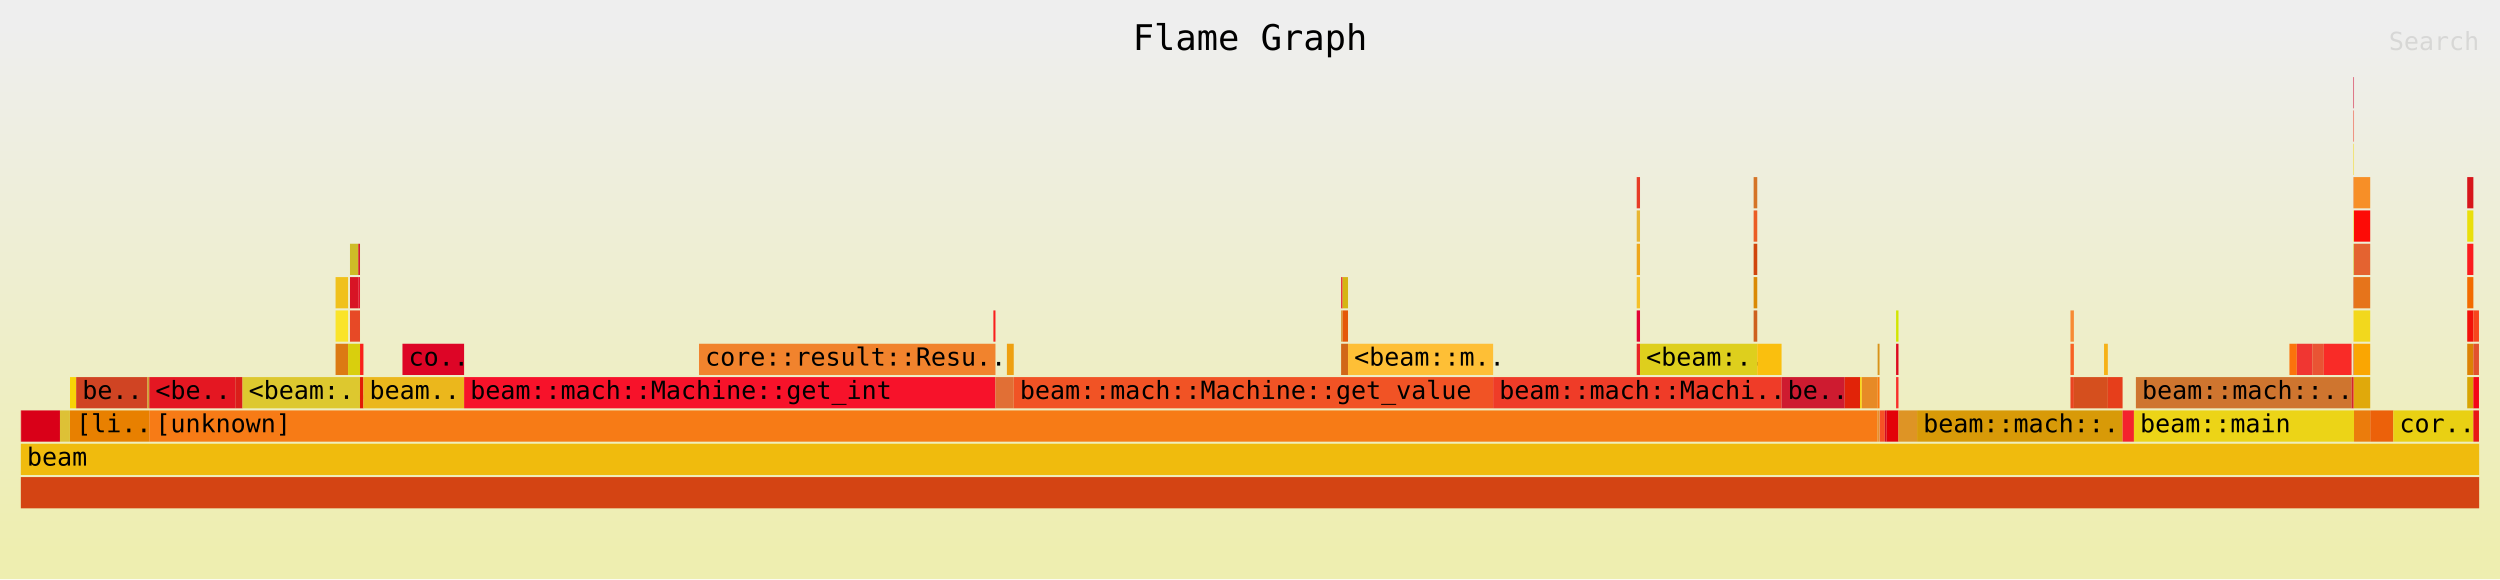
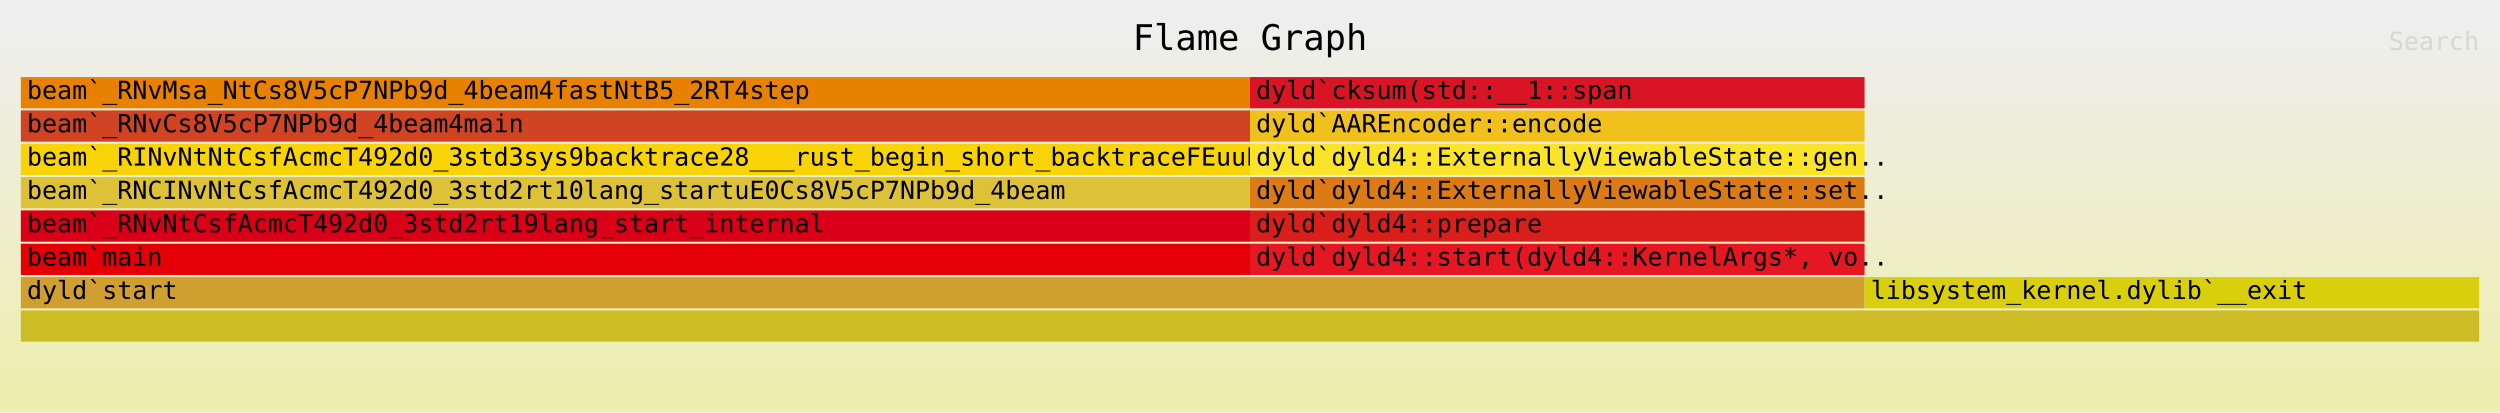
- <svg xmlns="http://www.w3.org/2000/svg" xmlns:ns1="http://github.com/jonhoo/inferno" version="1.1" width="1200" height="278" viewBox="0 0 1200 278">
+ <svg xmlns="http://www.w3.org/2000/svg" xmlns:ns1="http://github.com/jonhoo/inferno" version="1.1" width="1200" height="198" viewBox="0 0 1200 198">
  <defs>
    <linearGradient id="background" y1="0" y2="1" x1="0" x2="0">
      <stop stop-color="#eeeeee" offset="5%" />
      <stop stop-color="#eeeeb0" offset="95%" />
    </linearGradient>
  </defs>
  <style type="text/css">
text { font-family:monospace; font-size:12px }
#title { text-anchor:middle; font-size:17px; }
#matched { text-anchor:end; }
#search { text-anchor:end; opacity:0.1; cursor:pointer; }
#search:hover, #search.show { opacity:1; }
#subtitle { text-anchor:middle; font-color:rgb(160,160,160); }
#unzoom { cursor:pointer; }
#frames &gt; *:hover { stroke:black; stroke-width:0.5; cursor:pointer; }
.hide { display:none; }
.parent { opacity:0.5; }
</style>
-   <rect x="0" y="0" width="100%" height="278" fill="url(#background)" />
+   <rect x="0" y="0" width="100%" height="198" fill="url(#background)" />
  <text id="title" fill="rgb(0,0,0)" x="50%" y="24.00">Flame Graph</text>
-   <text id="details" fill="rgb(0,0,0)" x="10" y="261.00"> </text>
+   <text id="details" fill="rgb(0,0,0)" x="10" y="181.00"> </text>
  <text id="unzoom" class="hide" fill="rgb(0,0,0)" x="10" y="24.00">Reset Zoom</text>
  <text id="search" fill="rgb(0,0,0)" x="1190" y="24.00">Search</text>
-   <text id="matched" fill="rgb(0,0,0)" x="1190" y="261.00"> </text>
-   <svg id="frames" x="10" width="1180" total_samples="6112068632">
+   <text id="matched" fill="rgb(0,0,0)" x="1190" y="181.00"> </text>
+   <svg id="frames" x="10" width="1180" total_samples="4">
    <g>
-       <rect x="0%" y="197" width="0.013%" height="15" fill="rgb(227,0,7)" ns1:x="0" ns1:w="789489" />
-       <text x="0.25%" y="207.50" />
+       <rect x="0%" y="117" width="50%" height="15" fill="rgb(227,0,7)" ns1:x="0" ns1:w="2" />
+       <text x="0.25%" y="127.50">beam`main</text>
    </g>
    <g>
-       <rect x="0.013%" y="197" width="1.579%" height="15" fill="rgb(217,0,24)" ns1:x="796711" ns1:w="96533704" />
-       <text x="0.263%" y="207.50" />
+       <rect x="0%" y="101" width="50%" height="15" fill="rgb(217,0,24)" ns1:x="0" ns1:w="2" />
+       <text x="0.25%" y="111.50">beam`_RNvNtCsfAcmcT492d0_3std2rt19lang_start_internal</text>
    </g>
    <g>
-       <rect x="1.592%" y="197" width="0.405%" height="15" fill="rgb(221,193,54)" ns1:x="97330415" ns1:w="24771512" />
-       <text x="1.842%" y="207.50" />
+       <rect x="0%" y="85" width="50%" height="15" fill="rgb(221,193,54)" ns1:x="0" ns1:w="2" />
+       <text x="0.25%" y="95.50">beam`_RNCINvNtCsfAcmcT492d0_3std2rt10lang_startuE0Cs8V5cP7NPb9d_4beam</text>
    </g>
    <g>
-       <rect x="2%" y="181" width="0.252%" height="15" fill="rgb(248,212,6)" ns1:x="122233417" ns1:w="15375970" />
-       <text x="2.25%" y="191.50" />
+       <rect x="0%" y="69" width="50%" height="15" fill="rgb(248,212,6)" ns1:x="0" ns1:w="2" />
+       <text x="0.25%" y="79.50">beam`_RINvNtNtCsfAcmcT492d0_3std3sys9backtrace28___rust_begin_short_backtraceFEuuE..</text>
    </g>
    <g>
-       <rect x="2.251%" y="181" width="2.898%" height="15" fill="rgb(208,68,35)" ns1:x="137609387" ns1:w="177149467" />
-       <text x="2.501%" y="191.50">be..</text>
+       <rect x="0%" y="53" width="50%" height="15" fill="rgb(208,68,35)" ns1:x="0" ns1:w="2" />
+       <text x="0.25%" y="63.50">beam`_RNvCs8V5cP7NPb9d_4beam4main</text>
    </g>
    <g>
-       <rect x="2%" y="197" width="3.225%" height="15" fill="rgb(232,128,0)" ns1:x="122233417" ns1:w="197090355" />
-       <text x="2.25%" y="207.50">[li..</text>
+       <rect x="0%" y="37" width="50%" height="15" fill="rgb(232,128,0)" ns1:x="0" ns1:w="2" />
+       <text x="0.25%" y="47.50">beam`_RNvMsa_NtCs8V5cP7NPb9d_4beam4fastNtB5_2RT4step</text>
    </g>
    <g>
-       <rect x="5.15%" y="181" width="0.075%" height="15" fill="rgb(207,160,47)" ns1:x="314758854" ns1:w="4564918" />
-       <text x="5.4%" y="191.50" />
+       <rect x="0%" y="133" width="75%" height="15" fill="rgb(207,160,47)" ns1:x="0" ns1:w="3" />
+       <text x="0.25%" y="143.50">dyld`start</text>
    </g>
    <g>
-       <rect x="5.224%" y="181" width="3.497%" height="15" fill="rgb(228,23,34)" ns1:x="319323772" ns1:w="213760199" />
-       <text x="5.474%" y="191.50">&lt;be..</text>
+       <rect x="50%" y="117" width="25%" height="15" fill="rgb(228,23,34)" ns1:x="2" ns1:w="1" />
+       <text x="50.25%" y="127.50">dyld`dyld4::start(dyld4::KernelArgs*, vo..</text>
    </g>
    <g>
-       <rect x="8.722%" y="181" width="0.296%" height="15" fill="rgb(218,30,26)" ns1:x="533083971" ns1:w="18091860" />
-       <text x="8.972%" y="191.50" />
+       <rect x="50%" y="101" width="25%" height="15" fill="rgb(218,30,26)" ns1:x="2" ns1:w="1" />
+       <text x="50.25%" y="111.50">dyld`dyld4::prepare</text>
    </g>
    <g>
-       <rect x="12.803%" y="165" width="0.509%" height="15" fill="rgb(220,122,19)" ns1:x="782504040" ns1:w="31092555" />
-       <text x="13.053%" y="175.50" />
+       <rect x="50%" y="85" width="25%" height="15" fill="rgb(220,122,19)" ns1:x="2" ns1:w="1" />
+       <text x="50.25%" y="95.50">dyld`dyld4::ExternallyViewableState::set..</text>
    </g>
    <g>
-       <rect x="12.803%" y="149" width="0.509%" height="15" fill="rgb(250,228,42)" ns1:x="782504040" ns1:w="31092555" />
-       <text x="13.053%" y="159.50" />
+       <rect x="50%" y="69" width="25%" height="15" fill="rgb(250,228,42)" ns1:x="2" ns1:w="1" />
+       <text x="50.25%" y="79.50">dyld`dyld4::ExternallyViewableState::gen..</text>
    </g>
    <g>
-       <rect x="12.803%" y="133" width="0.509%" height="15" fill="rgb(240,193,28)" ns1:x="782504040" ns1:w="31092555" />
-       <text x="13.053%" y="143.50" />
+       <rect x="50%" y="53" width="25%" height="15" fill="rgb(240,193,28)" ns1:x="2" ns1:w="1" />
+       <text x="50.25%" y="63.50">dyld`AAREncoder::encode</text>
    </g>
    <g>
-       <rect x="13.389%" y="133" width="0.337%" height="15" fill="rgb(216,20,37)" ns1:x="818340465" ns1:w="20609565" />
-       <text x="13.639%" y="143.50" />
+       <rect x="50%" y="37" width="25%" height="15" fill="rgb(216,20,37)" ns1:x="2" ns1:w="1" />
+       <text x="50.25%" y="47.50">dyld`cksum(std::__1::span</text>
    </g>
    <g>
-       <rect x="13.389%" y="117" width="0.337%" height="15" fill="rgb(206,188,39)" ns1:x="818340465" ns1:w="20609565" />
-       <text x="13.639%" y="127.50" />
+       <rect x="0%" y="149" width="100%" height="15" fill="rgb(206,188,39)" ns1:x="0" ns1:w="4" />
+       <text x="0.25%" y="159.50" />
    </g>
    <g>
-       <rect x="13.311%" y="165" width="0.486%" height="15" fill="rgb(217,207,13)" ns1:x="813596595" ns1:w="29702657" />
-       <text x="13.561%" y="175.50" />
-     </g>
-     <g>
-       <rect x="13.389%" y="149" width="0.408%" height="15" fill="rgb(231,73,38)" ns1:x="818340465" ns1:w="24958787" />
-       <text x="13.639%" y="159.50" />
-     </g>
-     <g>
-       <rect x="13.726%" y="133" width="0.071%" height="15" fill="rgb(225,20,46)" ns1:x="838950030" ns1:w="4349222" />
-       <text x="13.976%" y="143.50" />
-     </g>
-     <g>
-       <rect x="13.726%" y="117" width="0.071%" height="15" fill="rgb(210,31,41)" ns1:x="838950030" ns1:w="4349222" />
-       <text x="13.976%" y="127.50" />
-     </g>
-     <g>
-       <rect x="9.018%" y="181" width="4.779%" height="15" fill="rgb(221,200,47)" ns1:x="551175831" ns1:w="292123438" />
-       <text x="9.268%" y="191.50">&lt;beam:..</text>
-     </g>
-     <g>
-       <rect x="13.797%" y="181" width="0.138%" height="15" fill="rgb(226,26,5)" ns1:x="843299269" ns1:w="8431662" />
-       <text x="14.047%" y="191.50" />
-     </g>
-     <g>
-       <rect x="13.798%" y="165" width="0.138%" height="15" fill="rgb(249,33,26)" ns1:x="843316925" ns1:w="8414006" />
-       <text x="14.048%" y="175.50" />
-     </g>
-     <g>
-       <rect x="13.935%" y="181" width="4.097%" height="15" fill="rgb(235,183,28)" ns1:x="851730931" ns1:w="250394889" />
-       <text x="14.185%" y="191.50">beam..</text>
-     </g>
-     <g>
-       <rect x="15.524%" y="165" width="2.507%" height="15" fill="rgb(221,5,38)" ns1:x="948867257" ns1:w="153258563" />
-       <text x="15.774%" y="175.50">co..</text>
-     </g>
-     <g>
-       <rect x="18.032%" y="181" width="21.613%" height="15" fill="rgb(247,18,42)" ns1:x="1102125820" ns1:w="1321022741" />
-       <text x="18.282%" y="191.50">beam::mach::Machine::get_int</text>
-     </g>
-     <g>
-       <rect x="27.586%" y="165" width="12.06%" height="15" fill="rgb(241,131,45)" ns1:x="1686056122" ns1:w="737092439" />
-       <text x="27.836%" y="175.50">core::result::Resu..</text>
-     </g>
-     <g>
-       <rect x="39.562%" y="149" width="0.084%" height="15" fill="rgb(249,31,29)" ns1:x="2418027349" ns1:w="5121212" />
-       <text x="39.812%" y="159.50" />
-     </g>
-     <g>
-       <rect x="39.645%" y="181" width="0.745%" height="15" fill="rgb(225,111,53)" ns1:x="2423148561" ns1:w="45532237" />
-       <text x="39.895%" y="191.50" />
-     </g>
-     <g>
-       <rect x="40.111%" y="165" width="0.279%" height="15" fill="rgb(238,160,17)" ns1:x="2451608078" ns1:w="17072720" />
-       <text x="40.361%" y="175.50" />
-     </g>
-     <g>
-       <rect x="53.706%" y="149" width="0.061%" height="15" fill="rgb(214,148,48)" ns1:x="3282578176" ns1:w="3720546" />
-       <text x="53.956%" y="159.50" />
-     </g>
-     <g>
-       <rect x="53.706%" y="133" width="0.061%" height="15" fill="rgb(232,36,49)" ns1:x="3282578176" ns1:w="3720546" />
-       <text x="53.956%" y="143.50" />
-     </g>
-     <g>
-       <rect x="53.706%" y="165" width="0.28%" height="15" fill="rgb(209,103,24)" ns1:x="3282578176" ns1:w="17136673" />
-       <text x="53.956%" y="175.50" />
-     </g>
-     <g>
-       <rect x="53.767%" y="149" width="0.22%" height="15" fill="rgb(229,88,8)" ns1:x="3286298722" ns1:w="13416127" />
-       <text x="54.017%" y="159.50" />
-     </g>
-     <g>
-       <rect x="53.767%" y="133" width="0.22%" height="15" fill="rgb(213,181,19)" ns1:x="3286298722" ns1:w="13416127" />
-       <text x="54.017%" y="143.50" />
-     </g>
-     <g>
-       <rect x="53.987%" y="165" width="5.903%" height="15" fill="rgb(254,191,54)" ns1:x="3299714849" ns1:w="360776194" />
-       <text x="54.237%" y="175.50">&lt;beam::m..</text>
-     </g>
-     <g>
-       <rect x="40.39%" y="181" width="19.499%" height="15" fill="rgb(241,83,37)" ns1:x="2468680798" ns1:w="1191810966" />
-       <text x="40.64%" y="191.50">beam::mach::Machine::get_value</text>
-     </g>
-     <g>
-       <rect x="65.731%" y="165" width="0.134%" height="15" fill="rgb(233,36,39)" ns1:x="4017527792" ns1:w="8208938" />
-       <text x="65.981%" y="175.50" />
-     </g>
-     <g>
-       <rect x="65.731%" y="149" width="0.134%" height="15" fill="rgb(226,3,54)" ns1:x="4017527792" ns1:w="8208938" />
-       <text x="65.981%" y="159.50" />
-     </g>
-     <g>
-       <rect x="65.731%" y="133" width="0.134%" height="15" fill="rgb(245,192,40)" ns1:x="4017527792" ns1:w="8208938" />
-       <text x="65.981%" y="143.50" />
-     </g>
-     <g>
-       <rect x="65.731%" y="117" width="0.134%" height="15" fill="rgb(238,167,29)" ns1:x="4017527792" ns1:w="8208938" />
-       <text x="65.981%" y="127.50" />
-     </g>
-     <g>
-       <rect x="65.731%" y="101" width="0.134%" height="15" fill="rgb(232,182,51)" ns1:x="4017527792" ns1:w="8208938" />
-       <text x="65.981%" y="111.50" />
-     </g>
-     <g>
-       <rect x="65.731%" y="85" width="0.134%" height="15" fill="rgb(231,60,39)" ns1:x="4017527792" ns1:w="8208938" />
-       <text x="65.981%" y="95.50" />
-     </g>
-     <g>
-       <rect x="70.487%" y="117" width="0.147%" height="15" fill="rgb(208,69,12)" ns1:x="4308203612" ns1:w="9009190" />
-       <text x="70.737%" y="127.50" />
-     </g>
-     <g>
-       <rect x="70.487%" y="101" width="0.147%" height="15" fill="rgb(235,93,37)" ns1:x="4308203612" ns1:w="9009190" />
-       <text x="70.737%" y="111.50" />
-     </g>
-     <g>
-       <rect x="70.487%" y="85" width="0.147%" height="15" fill="rgb(213,116,39)" ns1:x="4308203612" ns1:w="9009190" />
-       <text x="70.737%" y="95.50" />
-     </g>
-     <g>
-       <rect x="65.865%" y="165" width="4.769%" height="15" fill="rgb(222,207,29)" ns1:x="4025736730" ns1:w="291476073" />
-       <text x="66.115%" y="175.50">&lt;beam:..</text>
-     </g>
-     <g>
-       <rect x="70.487%" y="149" width="0.147%" height="15" fill="rgb(206,96,30)" ns1:x="4308203612" ns1:w="9009191" />
-       <text x="70.737%" y="159.50" />
-     </g>
-     <g>
-       <rect x="70.487%" y="133" width="0.147%" height="15" fill="rgb(218,138,4)" ns1:x="4308203612" ns1:w="9009191" />
-       <text x="70.737%" y="143.50" />
-     </g>
-     <g>
-       <rect x="70.634%" y="165" width="0.989%" height="15" fill="rgb(250,191,14)" ns1:x="4317212803" ns1:w="60443674" />
-       <text x="70.884%" y="175.50" />
-     </g>
-     <g>
-       <rect x="59.89%" y="181" width="11.734%" height="15" fill="rgb(239,60,40)" ns1:x="3660491764" ns1:w="717165105" />
-       <text x="60.14%" y="191.50">beam::mach::Machi..</text>
-     </g>
-     <g>
-       <rect x="71.623%" y="181" width="2.57%" height="15" fill="rgb(206,27,48)" ns1:x="4377656869" ns1:w="157086597" />
-       <text x="71.873%" y="191.50">be..</text>
-     </g>
-     <g>
-       <rect x="74.193%" y="181" width="0.621%" height="15" fill="rgb(225,35,8)" ns1:x="4534743466" ns1:w="37952553" />
-       <text x="74.443%" y="191.50" />
-     </g>
-     <g>
-       <rect x="74.814%" y="181" width="0.074%" height="15" fill="rgb(250,213,24)" ns1:x="4572696019" ns1:w="4555698" />
-       <text x="75.064%" y="191.50" />
-     </g>
-     <g>
-       <rect x="5.224%" y="197" width="70.306%" height="15" fill="rgb(247,123,22)" ns1:x="319323772" ns1:w="4297184236" />
-       <text x="5.474%" y="207.50">[unknown]</text>
-     </g>
-     <g>
-       <rect x="74.889%" y="181" width="0.642%" height="15" fill="rgb(231,138,38)" ns1:x="4577251717" ns1:w="39256291" />
-       <text x="75.139%" y="191.50" />
-     </g>
-     <g>
-       <rect x="75.531%" y="197" width="0.077%" height="15" fill="rgb(231,145,46)" ns1:x="4616508008" ns1:w="4738682" />
-       <text x="75.781%" y="207.50" />
-     </g>
-     <g>
-       <rect x="75.531%" y="181" width="0.077%" height="15" fill="rgb(251,118,11)" ns1:x="4616508008" ns1:w="4738682" />
-       <text x="75.781%" y="191.50" />
-     </g>
-     <g>
-       <rect x="75.531%" y="165" width="0.077%" height="15" fill="rgb(217,147,25)" ns1:x="4616508008" ns1:w="4738682" />
-       <text x="75.781%" y="175.50" />
-     </g>
-     <g>
-       <rect x="75.615%" y="197" width="0.21%" height="15" fill="rgb(247,81,37)" ns1:x="4621668485" ns1:w="12854393" />
-       <text x="75.865%" y="207.50" />
-     </g>
-     <g>
-       <rect x="75.826%" y="197" width="0.069%" height="15" fill="rgb(209,12,38)" ns1:x="4634522878" ns1:w="4198341" />
-       <text x="76.076%" y="207.50" />
-     </g>
-     <g>
-       <rect x="75.894%" y="197" width="0.485%" height="15" fill="rgb(227,1,9)" ns1:x="4638721219" ns1:w="29629213" />
-       <text x="76.144%" y="207.50" />
-     </g>
-     <g>
-       <rect x="76.281%" y="181" width="0.098%" height="15" fill="rgb(248,47,43)" ns1:x="4662338130" ns1:w="6012302" />
-       <text x="76.531%" y="191.50" />
-     </g>
-     <g>
-       <rect x="76.281%" y="165" width="0.098%" height="15" fill="rgb(221,10,30)" ns1:x="4662338130" ns1:w="6012302" />
-       <text x="76.531%" y="175.50" />
-     </g>
-     <g>
-       <rect x="76.281%" y="149" width="0.098%" height="15" fill="rgb(210,229,1)" ns1:x="4662338130" ns1:w="6012302" />
-       <text x="76.531%" y="159.50" />
-     </g>
-     <g>
-       <rect x="76.379%" y="197" width="0.755%" height="15" fill="rgb(222,148,37)" ns1:x="4668350432" ns1:w="46168032" />
-       <text x="76.629%" y="207.50" />
-     </g>
-     <g>
-       <rect x="83.375%" y="181" width="0.139%" height="15" fill="rgb(234,67,33)" ns1:x="5095940193" ns1:w="8466785" />
-       <text x="83.625%" y="191.50" />
-     </g>
-     <g>
-       <rect x="83.375%" y="165" width="0.139%" height="15" fill="rgb(247,98,35)" ns1:x="5095940193" ns1:w="8466785" />
-       <text x="83.625%" y="175.50" />
-     </g>
-     <g>
-       <rect x="83.375%" y="149" width="0.139%" height="15" fill="rgb(247,138,52)" ns1:x="5095940193" ns1:w="8466785" />
-       <text x="83.625%" y="159.50" />
-     </g>
-     <g>
-       <rect x="83.514%" y="181" width="1.382%" height="15" fill="rgb(213,79,30)" ns1:x="5104406978" ns1:w="84464931" />
-       <text x="83.764%" y="191.50" />
-     </g>
-     <g>
-       <rect x="84.74%" y="165" width="0.155%" height="15" fill="rgb(246,177,23)" ns1:x="5179384553" ns1:w="9487356" />
-       <text x="84.99%" y="175.50" />
-     </g>
-     <g>
-       <rect x="84.895%" y="181" width="0.6%" height="15" fill="rgb(230,62,27)" ns1:x="5188871909" ns1:w="36671827" />
-       <text x="85.145%" y="191.50" />
-     </g>
-     <g>
-       <rect x="77.135%" y="197" width="8.361%" height="15" fill="rgb(216,154,8)" ns1:x="4714518464" ns1:w="511025273" />
-       <text x="77.385%" y="207.50">beam::mach::..</text>
-     </g>
-     <g>
-       <rect x="85.496%" y="197" width="0.461%" height="15" fill="rgb(244,35,45)" ns1:x="5225543737" ns1:w="28162817" />
-       <text x="85.746%" y="207.50" />
-     </g>
-     <g>
-       <rect x="92.282%" y="165" width="0.3%" height="15" fill="rgb(251,115,12)" ns1:x="5640363548" ns1:w="18357819" />
-       <text x="92.532%" y="175.50" />
-     </g>
-     <g>
-       <rect x="92.583%" y="165" width="0.627%" height="15" fill="rgb(240,54,50)" ns1:x="5658721367" ns1:w="38355677" />
-       <text x="92.833%" y="175.50" />
-     </g>
-     <g>
-       <rect x="93.21%" y="165" width="0.472%" height="15" fill="rgb(233,84,52)" ns1:x="5697077044" ns1:w="28878612" />
-       <text x="93.46%" y="175.50" />
-     </g>
-     <g>
-       <rect x="86.036%" y="181" width="8.774%" height="15" fill="rgb(207,117,47)" ns1:x="5258584682" ns1:w="536268614" />
-       <text x="86.286%" y="191.50">beam::mach::..</text>
-     </g>
-     <g>
-       <rect x="93.683%" y="165" width="1.127%" height="15" fill="rgb(249,43,39)" ns1:x="5725955656" ns1:w="68897640" />
-       <text x="93.933%" y="175.50" />
-     </g>
-     <g>
-       <rect x="94.81%" y="181" width="0.077%" height="15" fill="rgb(209,38,44)" ns1:x="5794853296" ns1:w="4728830" />
-       <text x="95.06%" y="191.50" />
-     </g>
-     <g>
-       <rect x="85.956%" y="197" width="8.953%" height="15" fill="rgb(236,212,23)" ns1:x="5253706554" ns1:w="547214018" />
-       <text x="86.206%" y="207.50">beam::main</text>
-     </g>
-     <g>
-       <rect x="94.887%" y="181" width="0.022%" height="15" fill="rgb(242,79,21)" ns1:x="5799582126" ns1:w="1338446" />
-       <text x="95.137%" y="191.50" />
-     </g>
-     <g>
-       <rect x="94.887%" y="165" width="0.022%" height="15" fill="rgb(211,96,35)" ns1:x="5799582126" ns1:w="1338446" />
-       <text x="95.137%" y="175.50" />
-     </g>
-     <g>
-       <rect x="94.887%" y="149" width="0.022%" height="15" fill="rgb(253,215,40)" ns1:x="5799582126" ns1:w="1338446" />
-       <text x="95.137%" y="159.50" />
-     </g>
-     <g>
-       <rect x="94.887%" y="133" width="0.022%" height="15" fill="rgb(211,81,21)" ns1:x="5799582126" ns1:w="1338446" />
-       <text x="95.137%" y="143.50" />
-     </g>
-     <g>
-       <rect x="94.887%" y="117" width="0.022%" height="15" fill="rgb(208,190,38)" ns1:x="5799582126" ns1:w="1338446" />
-       <text x="95.137%" y="127.50" />
-     </g>
-     <g>
-       <rect x="94.887%" y="101" width="0.022%" height="15" fill="rgb(235,213,38)" ns1:x="5799582126" ns1:w="1338446" />
-       <text x="95.137%" y="111.50" />
-     </g>
-     <g>
-       <rect x="94.887%" y="85" width="0.022%" height="15" fill="rgb(237,122,38)" ns1:x="5799582126" ns1:w="1338446" />
-       <text x="95.137%" y="95.50" />
-     </g>
-     <g>
-       <rect x="94.887%" y="69" width="0.022%" height="15" fill="rgb(244,218,35)" ns1:x="5799582126" ns1:w="1338446" />
-       <text x="95.137%" y="79.50" />
-     </g>
-     <g>
-       <rect x="94.887%" y="53" width="0.022%" height="15" fill="rgb(240,68,47)" ns1:x="5799582126" ns1:w="1338446" />
-       <text x="95.137%" y="63.50" />
-     </g>
-     <g>
-       <rect x="94.887%" y="37" width="0.022%" height="15" fill="rgb(210,16,53)" ns1:x="5799582126" ns1:w="1338446" />
-       <text x="95.137%" y="47.50" />
-     </g>
-     <g>
-       <rect x="94.909%" y="197" width="0.659%" height="15" fill="rgb(235,124,12)" ns1:x="5800920572" ns1:w="40293216" />
-       <text x="95.159%" y="207.50" />
-     </g>
-     <g>
-       <rect x="94.909%" y="181" width="0.659%" height="15" fill="rgb(224,169,11)" ns1:x="5800920572" ns1:w="40293216" />
-       <text x="95.159%" y="191.50" />
-     </g>
-     <g>
-       <rect x="94.909%" y="165" width="0.659%" height="15" fill="rgb(250,166,2)" ns1:x="5800920572" ns1:w="40293216" />
-       <text x="95.159%" y="175.50" />
-     </g>
-     <g>
-       <rect x="94.909%" y="149" width="0.659%" height="15" fill="rgb(242,216,29)" ns1:x="5800920572" ns1:w="40293216" />
-       <text x="95.159%" y="159.50" />
-     </g>
-     <g>
-       <rect x="94.909%" y="133" width="0.659%" height="15" fill="rgb(230,116,27)" ns1:x="5800920572" ns1:w="40293216" />
-       <text x="95.159%" y="143.50" />
-     </g>
-     <g>
-       <rect x="94.909%" y="117" width="0.659%" height="15" fill="rgb(228,99,48)" ns1:x="5800920572" ns1:w="40293216" />
-       <text x="95.159%" y="127.50" />
-     </g>
-     <g>
-       <rect x="94.909%" y="101" width="0.659%" height="15" fill="rgb(253,11,6)" ns1:x="5800920572" ns1:w="40293216" />
-       <text x="95.159%" y="111.50" />
-     </g>
-     <g>
-       <rect x="94.909%" y="85" width="0.659%" height="15" fill="rgb(247,143,39)" ns1:x="5800920572" ns1:w="40293216" />
-       <text x="95.159%" y="95.50" />
-     </g>
-     <g>
-       <rect x="95.569%" y="197" width="0.939%" height="15" fill="rgb(236,97,10)" ns1:x="5841213788" ns1:w="57397483" />
-       <text x="95.819%" y="207.50" />
-     </g>
-     <g>
-       <rect x="96.508%" y="197" width="3.256%" height="15" fill="rgb(233,208,19)" ns1:x="5898611271" ns1:w="199012939" />
-       <text x="96.758%" y="207.50">cor..</text>
-     </g>
-     <g>
-       <rect x="99.514%" y="181" width="0.25%" height="15" fill="rgb(216,164,2)" ns1:x="6082357777" ns1:w="15266433" />
-       <text x="99.764%" y="191.50" />
-     </g>
-     <g>
-       <rect x="99.514%" y="165" width="0.25%" height="15" fill="rgb(220,129,5)" ns1:x="6082357777" ns1:w="15266433" />
-       <text x="99.764%" y="175.50" />
-     </g>
-     <g>
-       <rect x="99.514%" y="149" width="0.25%" height="15" fill="rgb(242,17,10)" ns1:x="6082357777" ns1:w="15266433" />
-       <text x="99.764%" y="159.50" />
-     </g>
-     <g>
-       <rect x="99.514%" y="133" width="0.25%" height="15" fill="rgb(242,107,0)" ns1:x="6082357780" ns1:w="15266430" />
-       <text x="99.764%" y="143.50" />
-     </g>
-     <g>
-       <rect x="99.514%" y="117" width="0.25%" height="15" fill="rgb(251,28,31)" ns1:x="6082357780" ns1:w="15266430" />
-       <text x="99.764%" y="127.50" />
-     </g>
-     <g>
-       <rect x="99.514%" y="101" width="0.25%" height="15" fill="rgb(233,223,10)" ns1:x="6082357780" ns1:w="15266430" />
-       <text x="99.764%" y="111.50" />
-     </g>
-     <g>
-       <rect x="99.514%" y="85" width="0.25%" height="15" fill="rgb(215,21,27)" ns1:x="6082357780" ns1:w="15266430" />
-       <text x="99.764%" y="95.50" />
-     </g>
-     <g>
-       <rect x="99.764%" y="197" width="0.228%" height="15" fill="rgb(232,23,21)" ns1:x="6097624210" ns1:w="13949028" />
-       <text x="100.014%" y="207.50" />
-     </g>
-     <g>
-       <rect x="99.764%" y="181" width="0.228%" height="15" fill="rgb(244,5,23)" ns1:x="6097624210" ns1:w="13949028" />
-       <text x="100.014%" y="191.50" />
-     </g>
-     <g>
-       <rect x="99.764%" y="165" width="0.228%" height="15" fill="rgb(226,81,46)" ns1:x="6097624210" ns1:w="13949028" />
-       <text x="100.014%" y="175.50" />
-     </g>
-     <g>
-       <rect x="99.764%" y="149" width="0.228%" height="15" fill="rgb(247,70,30)" ns1:x="6097624210" ns1:w="13949028" />
-       <text x="100.014%" y="159.50" />
-     </g>
-     <g>
-       <rect x="0%" y="229" width="100%" height="15" fill="rgb(212,68,19)" ns1:x="0" ns1:w="6112068632" />
-       <text x="0.25%" y="239.50" />
-     </g>
-     <g>
-       <rect x="0%" y="213" width="100%" height="15" fill="rgb(240,187,13)" ns1:x="0" ns1:w="6112068632" />
-       <text x="0.25%" y="223.50">beam</text>
+       <rect x="75%" y="133" width="25%" height="15" fill="rgb(217,207,13)" ns1:x="3" ns1:w="1" />
+       <text x="75.25%" y="143.50">libsystem_kernel.dylib`__exit</text>
    </g>
  </svg>
</svg>
